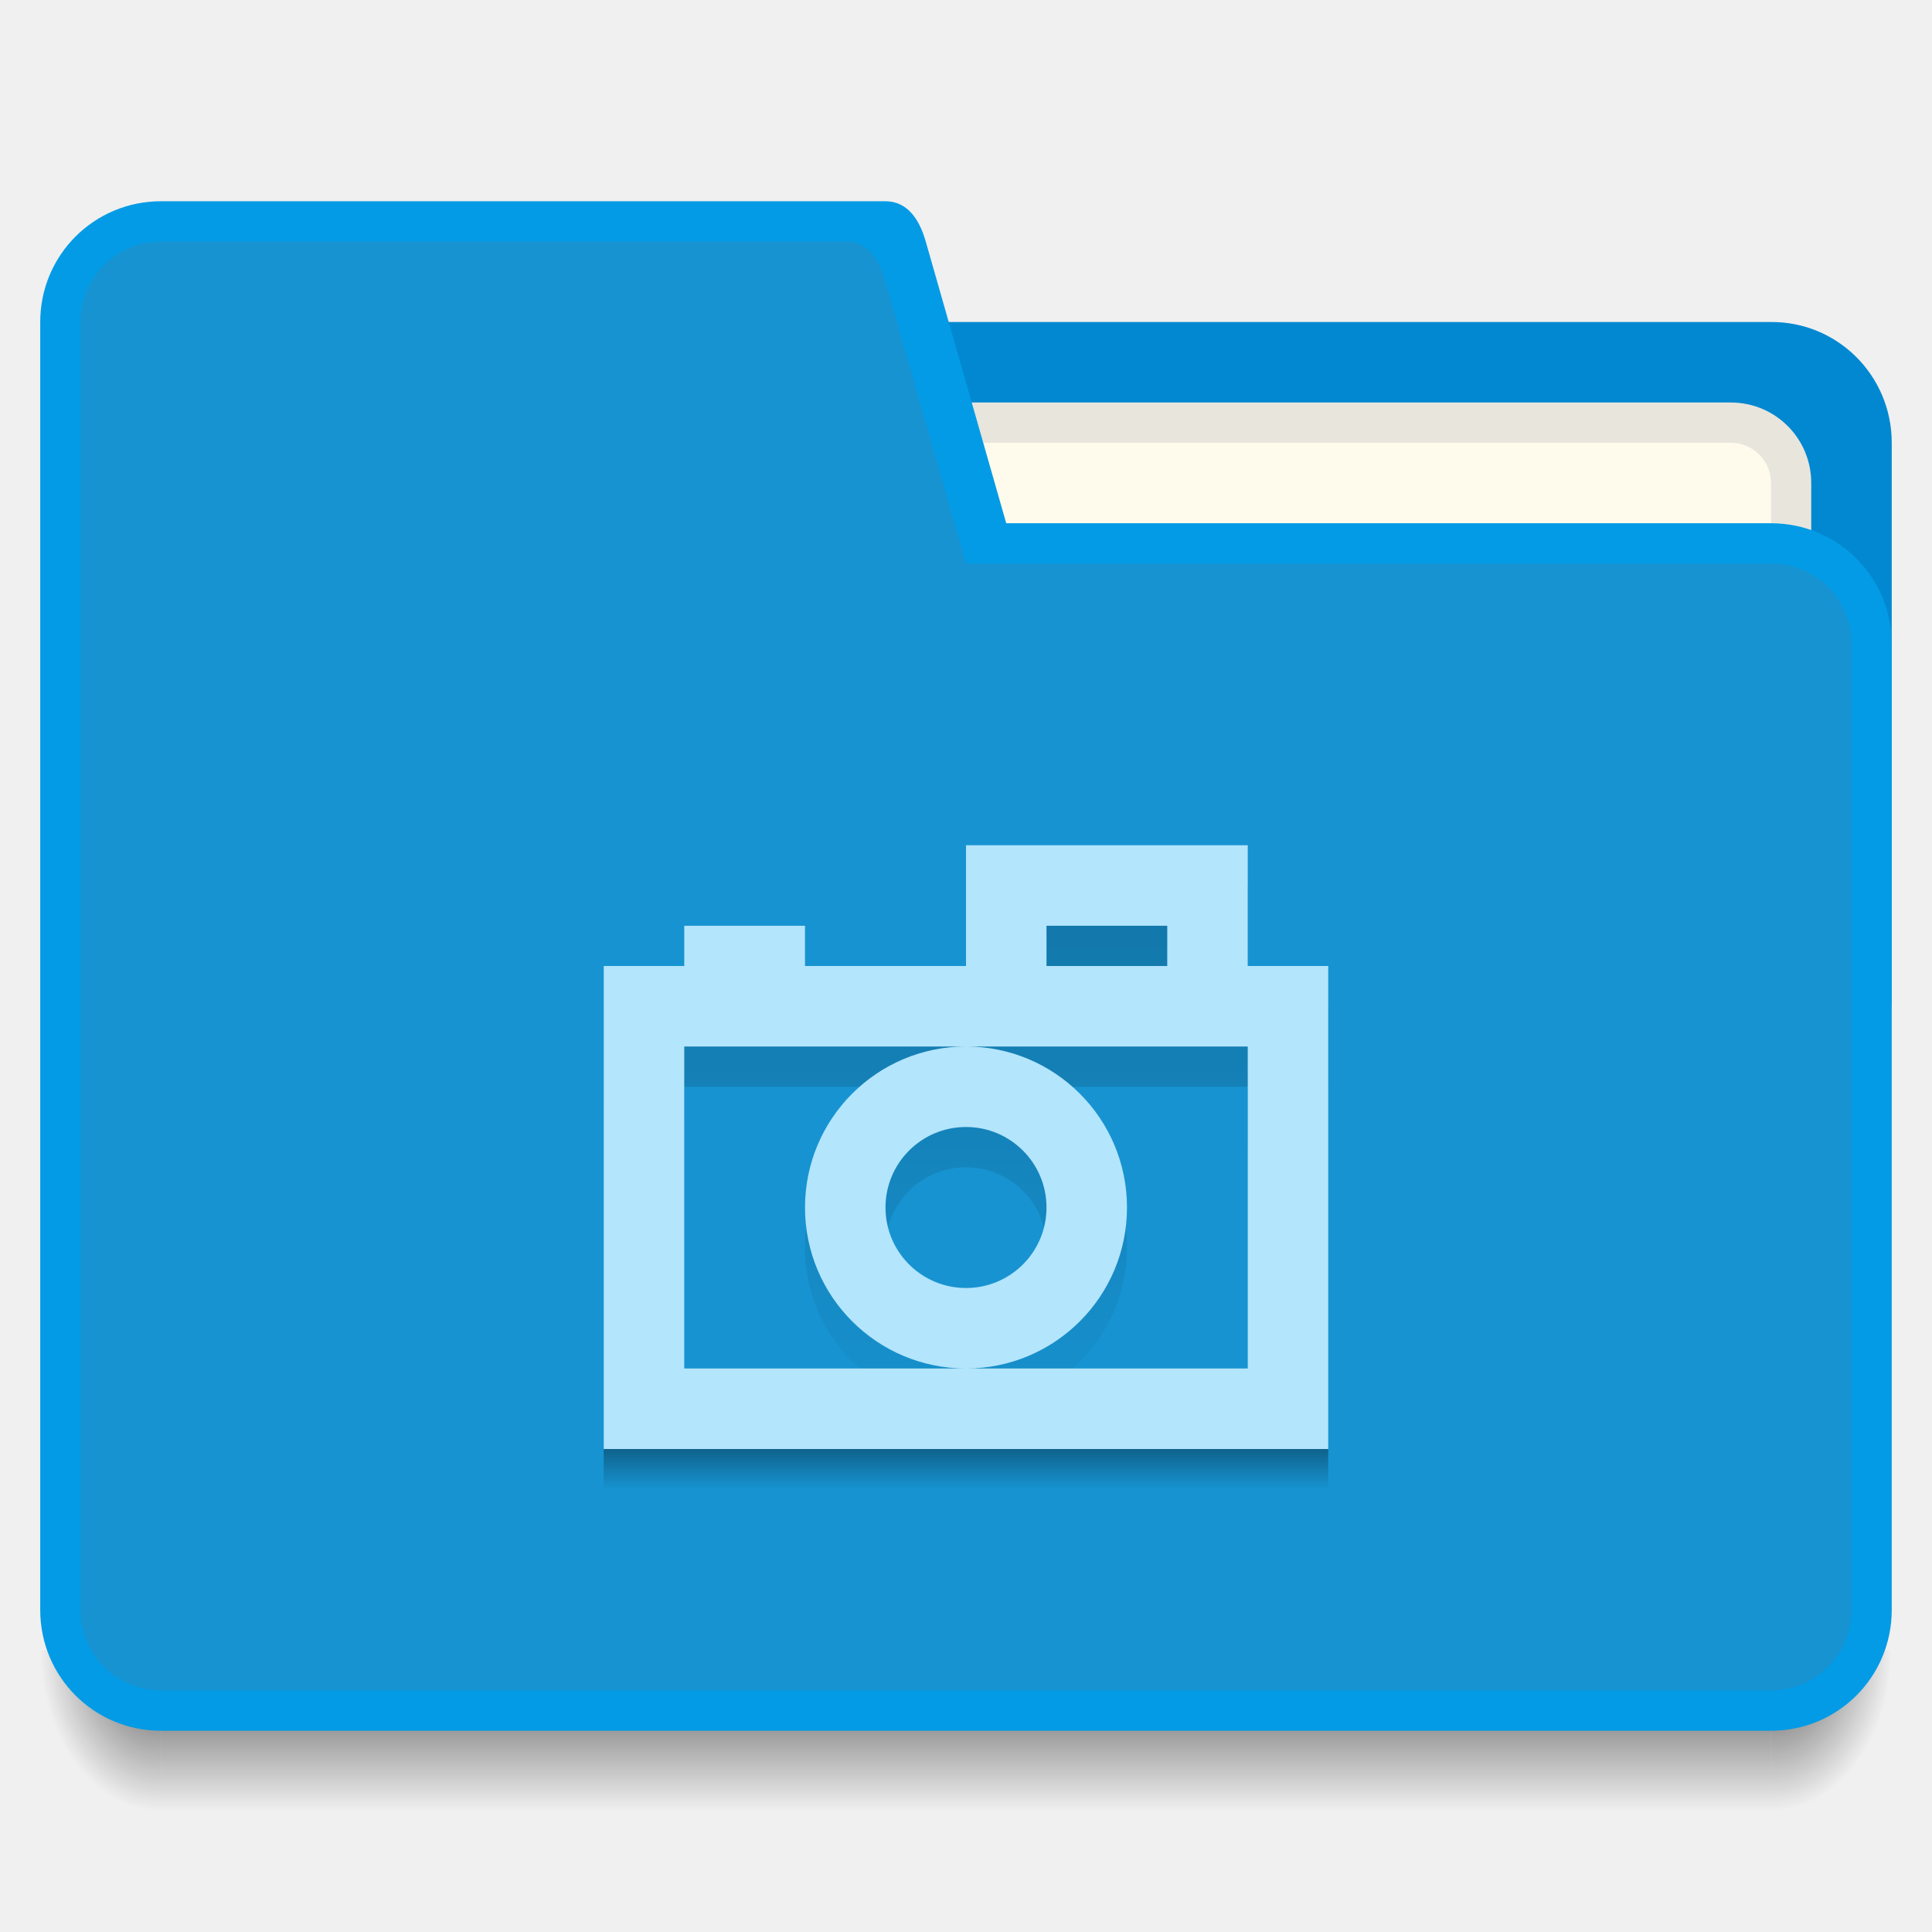
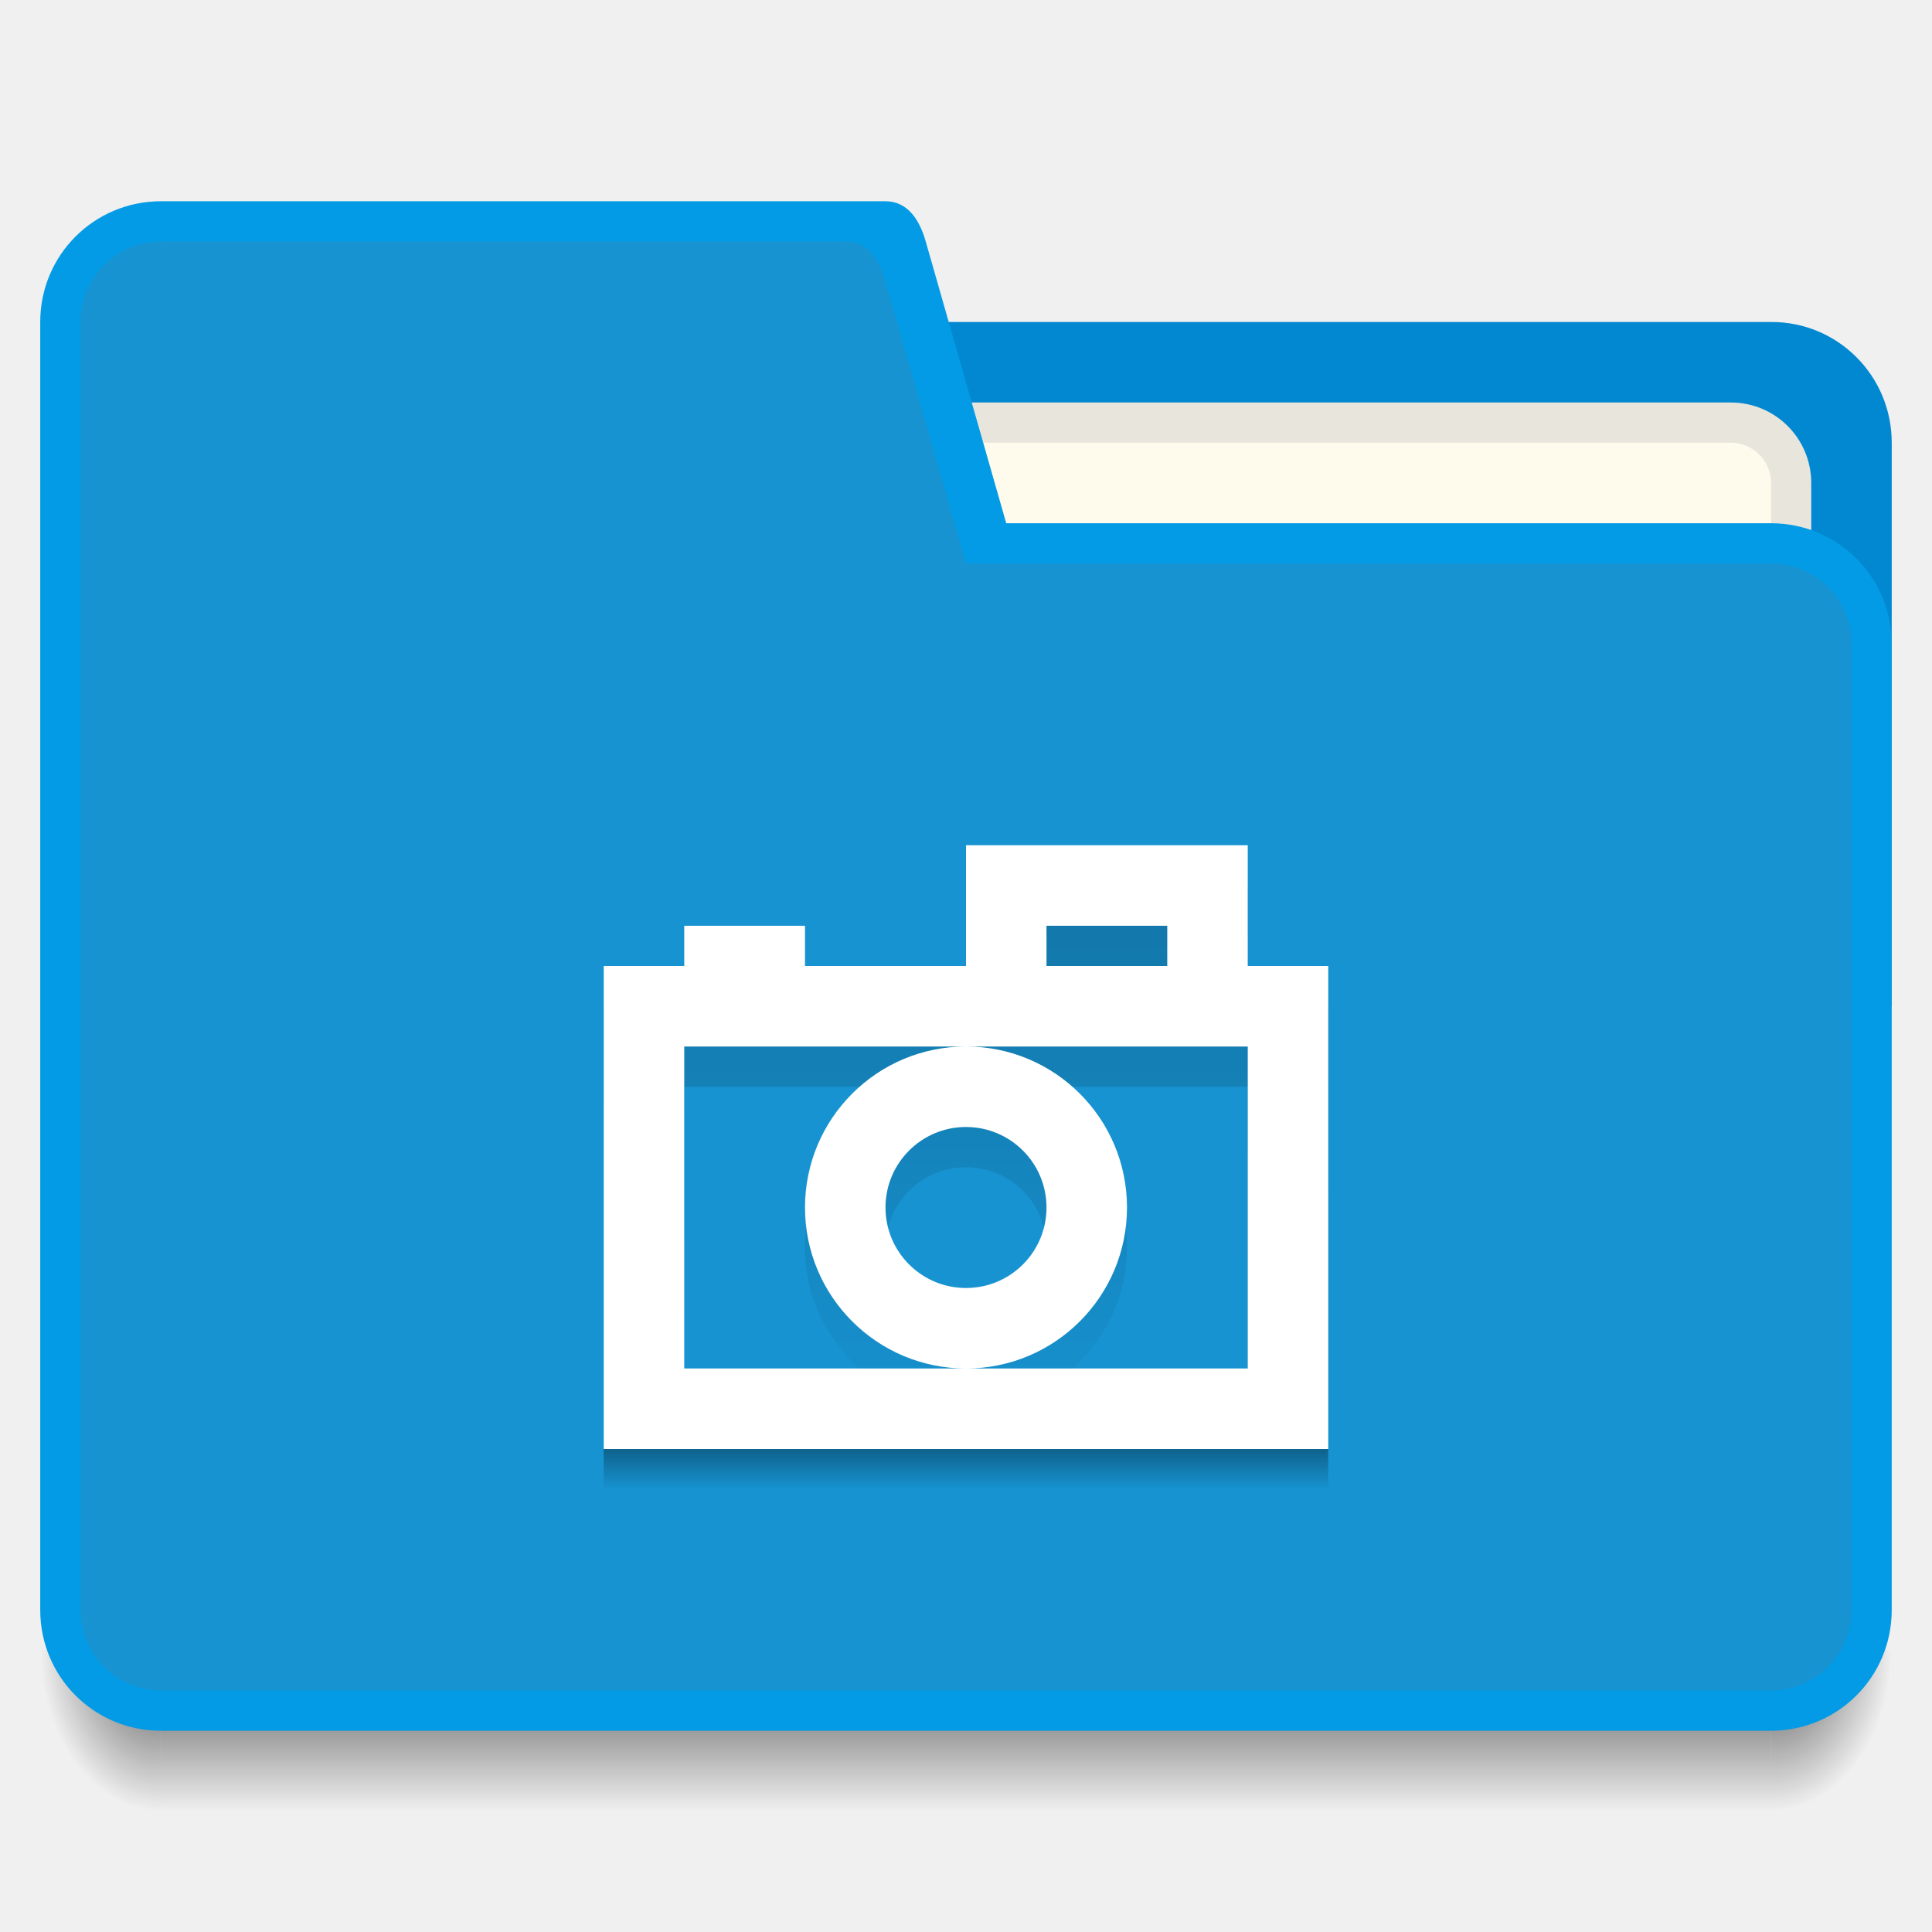
<svg xmlns="http://www.w3.org/2000/svg" xmlns:xlink="http://www.w3.org/1999/xlink" width="48" height="48" version="1.1" viewBox="0 0 48 48">
  <defs>
    <linearGradient id="linearGradient4265">
      <stop offset="0" style="stop-color:#000000;stop-opacity:0.196" />
      <stop offset="1" style="stop-color:#000000;stop-opacity:0;" />
    </linearGradient>
    <radialGradient xlink:href="#Shadow" id="radialGradient4200" cx="44" cy="42.5" fx="44" fy="42.5" r="1.5" gradientTransform="matrix(-5.6193702e-6,2.666667,-2,-4.2145248e-6,521.5717,415.4648)" gradientUnits="userSpaceOnUse" />
    <linearGradient id="Shadow">
      <stop style="stop-color:#000000;stop-opacity:1;" offset="0" />
      <stop style="stop-color:#000000;stop-opacity:0;" offset="1" />
    </linearGradient>
    <linearGradient gradientTransform="translate(392.5715,490.798)" xlink:href="#Shadow" id="linearGradient4190" x1="24" y1="42" x2="24" y2="46" gradientUnits="userSpaceOnUse" />
    <radialGradient xlink:href="#Shadow" id="radialGradient4208" cx="4" cy="42.5" fx="4" fy="42.5" r="1.5" gradientTransform="matrix(-2,-2.9351832e-6,3.9135795e-6,-2.666667,404.5713,646.1313)" gradientUnits="userSpaceOnUse" />
    <linearGradient xlink:href="#linearGradient4265" id="linearGradient4263" x1="416.571" y1="513.798" x2="416.571" y2="527.798" gradientUnits="userSpaceOnUse" />
    <linearGradient xlink:href="#Shadow" id="linearGradient4273" x1="416.571" y1="525.798" x2="416.571" y2="528.798" gradientUnits="userSpaceOnUse" />
  </defs>
  <g transform="translate(-392.5714,-491.798)">
    <path style="opacity:1;fill:#0288d1;fill-opacity:1;" d="m 407.571,499.798 0,3 0,10 0,4 32,0 0,-5 0,-9 c 0,-1.662 -1.338,-3.008 -3,-3 l -22,0 -4,0 z" />
    <rect style="opacity:1;fill:#039be5;fill-opacity:1;" width="5" height="5" x="385.57" y="-514.8" transform="scale(1,-1)" />
    <rect style="opacity:1;fill:#1793d1;fill-opacity:1;" width="5" height="5" x="385.57" y="-506.8" transform="scale(1,-1)" />
    <rect style="opacity:1;fill:#0288d1;fill-opacity:1;" width="5" height="5" x="385.57" y="517.8" />
    <path style="opacity:0.7;fill:url(#radialGradient4200);fill-opacity:1;" d="m 436.571,532.798 0,4 1,0 c 1.108,0 2,-0.892 2,-2 l 0,-2 -3,0 z" />
    <path style="opacity:0.7;fill:url(#linearGradient4190);fill-opacity:1;" d="m 396.571,532.798 0,4 40,0 0,-4 -40,0 z" />
    <path style="opacity:0.7;fill:url(#radialGradient4208);fill-opacity:1;" d="m 393.571,532.798 0,2 c 0,1.108 0.892,2 2,2 l 1,0 0,-4 -3,0 z" />
    <path style="opacity:1;fill:#e8e5dc;fill-opacity:1;" d="m 413.571,501.798 22,0 c 1.108,0 2,0.892 2,2 l 0,3 c 0,1.108 -0.892,2 -2,2 l -22,0 c -1.108,0 -2,-0.892 -2,-2 l 0,-3 c 0,-1.108 0.892,-2 2,-2 z" />
    <path style="opacity:1;fill:#fffbec;fill-opacity:1;" d="m 413.571,502.798 22,0 c 0.554,0 1,0.446 1,1 l 0,4 c 0,0.554 -0.446,1 -1,1 l -22,0 c -0.554,0 -1,-0.446 -1,-1 l 0,-4 c 0,-0.554 0.446,-1 1,-1 z" />
    <rect y="493.8" x="377.57" height="5" width="5" style="opacity:1;fill:#fffbec;fill-opacity:1;" />
    <rect y="501.8" x="377.57" height="5" width="5" style="opacity:1;fill:#e8e5dc;fill-opacity:1;" />
    <path style="opacity:1;fill:#039be5;fill-opacity:1;" d="m 396.571,496.798 c -1.662,1e-5 -3,1.338 -3,3 l 0,32 c 0,1.662 1.338,3 3,3 l 15,0 6,0 19,0 c 1.662,0 3,-1.338 3,-3 l 0,-24 c 0,-1.662 -1.338,-3 -3,-3 l -19,0 -2,-7 c -0.152,-0.533 -0.446,-1 -1,-1 l -2,0 -1,0 z" />
    <path style="opacity:1;fill:#1793d1;fill-opacity:1;" d="m 396.571,497.799 c -1.108,0 -2,0.892 -2,2 l 0,31.999 c 0,1.108 0.892,2 2,2 l 15,0 5,0 20,0 c 1.108,0 2,-0.892 2,-2 l 0,-23.999 c 0,-1.108 -0.892,-2.005 -2,-2 l -20,0 -2,-7 c -0.152,-0.533 -0.447,-1.028 -1,-1 l -2,0 z" />
-     <rect y="493.8" x="385.57" height="5" width="5" style="opacity:1;fill:#b3e5fc;fill-opacity:1;" />
+     <rect y="493.8" x="385.57" height="5" width="5" style="opacity:1;fill:#ffffff;fill-opacity:1;" />
    <path d="m 416.571,513.798 0,3 -4,0 0,-1 -3,0 0,1 -2,0 0,2 0,8 0,2 18,0 0,-2 0,-10 -2,0 0,-3 z m 2,2 3,0 0,1 -3,0 z m -9,3 7,0 7,0 0,8 -7,0 -7,0 z m 7,8 c 2.209,0 4,-1.791 4,-4 0,-2.209 -1.791,-4 -4,-4 -2.209,0 -4,1.791 -4,4 0,2.209 1.791,4 4,4 z m 0,-6 c 1.105,0 2,0.895 2,2 0,1.105 -0.895,2 -2,2 -1.105,0 -2,-0.895 -2,-2 0,-1.105 0.895,-2 2,-2 z" style="opacity:1;fill:url(#linearGradient4263);fill-opacity:1;" />
-     <path style="opacity:1;fill:#b3e5fc;fill-opacity:1;" d="m 24,21 0,3 -4,0 0,-1 -3,0 0,1 -2,0 0,2 0,8 0,2 18,0 0,-2 0,-10 -2,0 0,-3 z m 2,2 3,0 0,1 -3,0 z m -9,3 7,0 7,0 0,8 -7,0 -7,0 z m 7,8 c 2.209,0 4,-1.791 4,-4 0,-2.209 -1.791,-4 -4,-4 -2.209,0 -4,1.791 -4,4 0,2.209 1.791,4 4,4 z m 0,-6 c 1.105,0 2,0.895 2,2 0,1.105 -0.895,2 -2,2 -1.105,0 -2,-0.895 -2,-2 0,-1.105 0.895,-2 2,-2 z" transform="translate(392.5714,491.798)" />
+     <path style="opacity:1;fill:#ffffff;fill-opacity:1;" d="m 24,21 0,3 -4,0 0,-1 -3,0 0,1 -2,0 0,2 0,8 0,2 18,0 0,-2 0,-10 -2,0 0,-3 z m 2,2 3,0 0,1 -3,0 z m -9,3 7,0 7,0 0,8 -7,0 -7,0 z m 7,8 c 2.209,0 4,-1.791 4,-4 0,-2.209 -1.791,-4 -4,-4 -2.209,0 -4,1.791 -4,4 0,2.209 1.791,4 4,4 z m 0,-6 c 1.105,0 2,0.895 2,2 0,1.105 -0.895,2 -2,2 -1.105,0 -2,-0.895 -2,-2 0,-1.105 0.895,-2 2,-2 z" transform="translate(392.5714,491.798)" />
    <rect style="opacity:1;fill:url(#linearGradient4273);fill-opacity:1;" width="18" height="1" x="407.57" y="527.8" />
  </g>
</svg>
